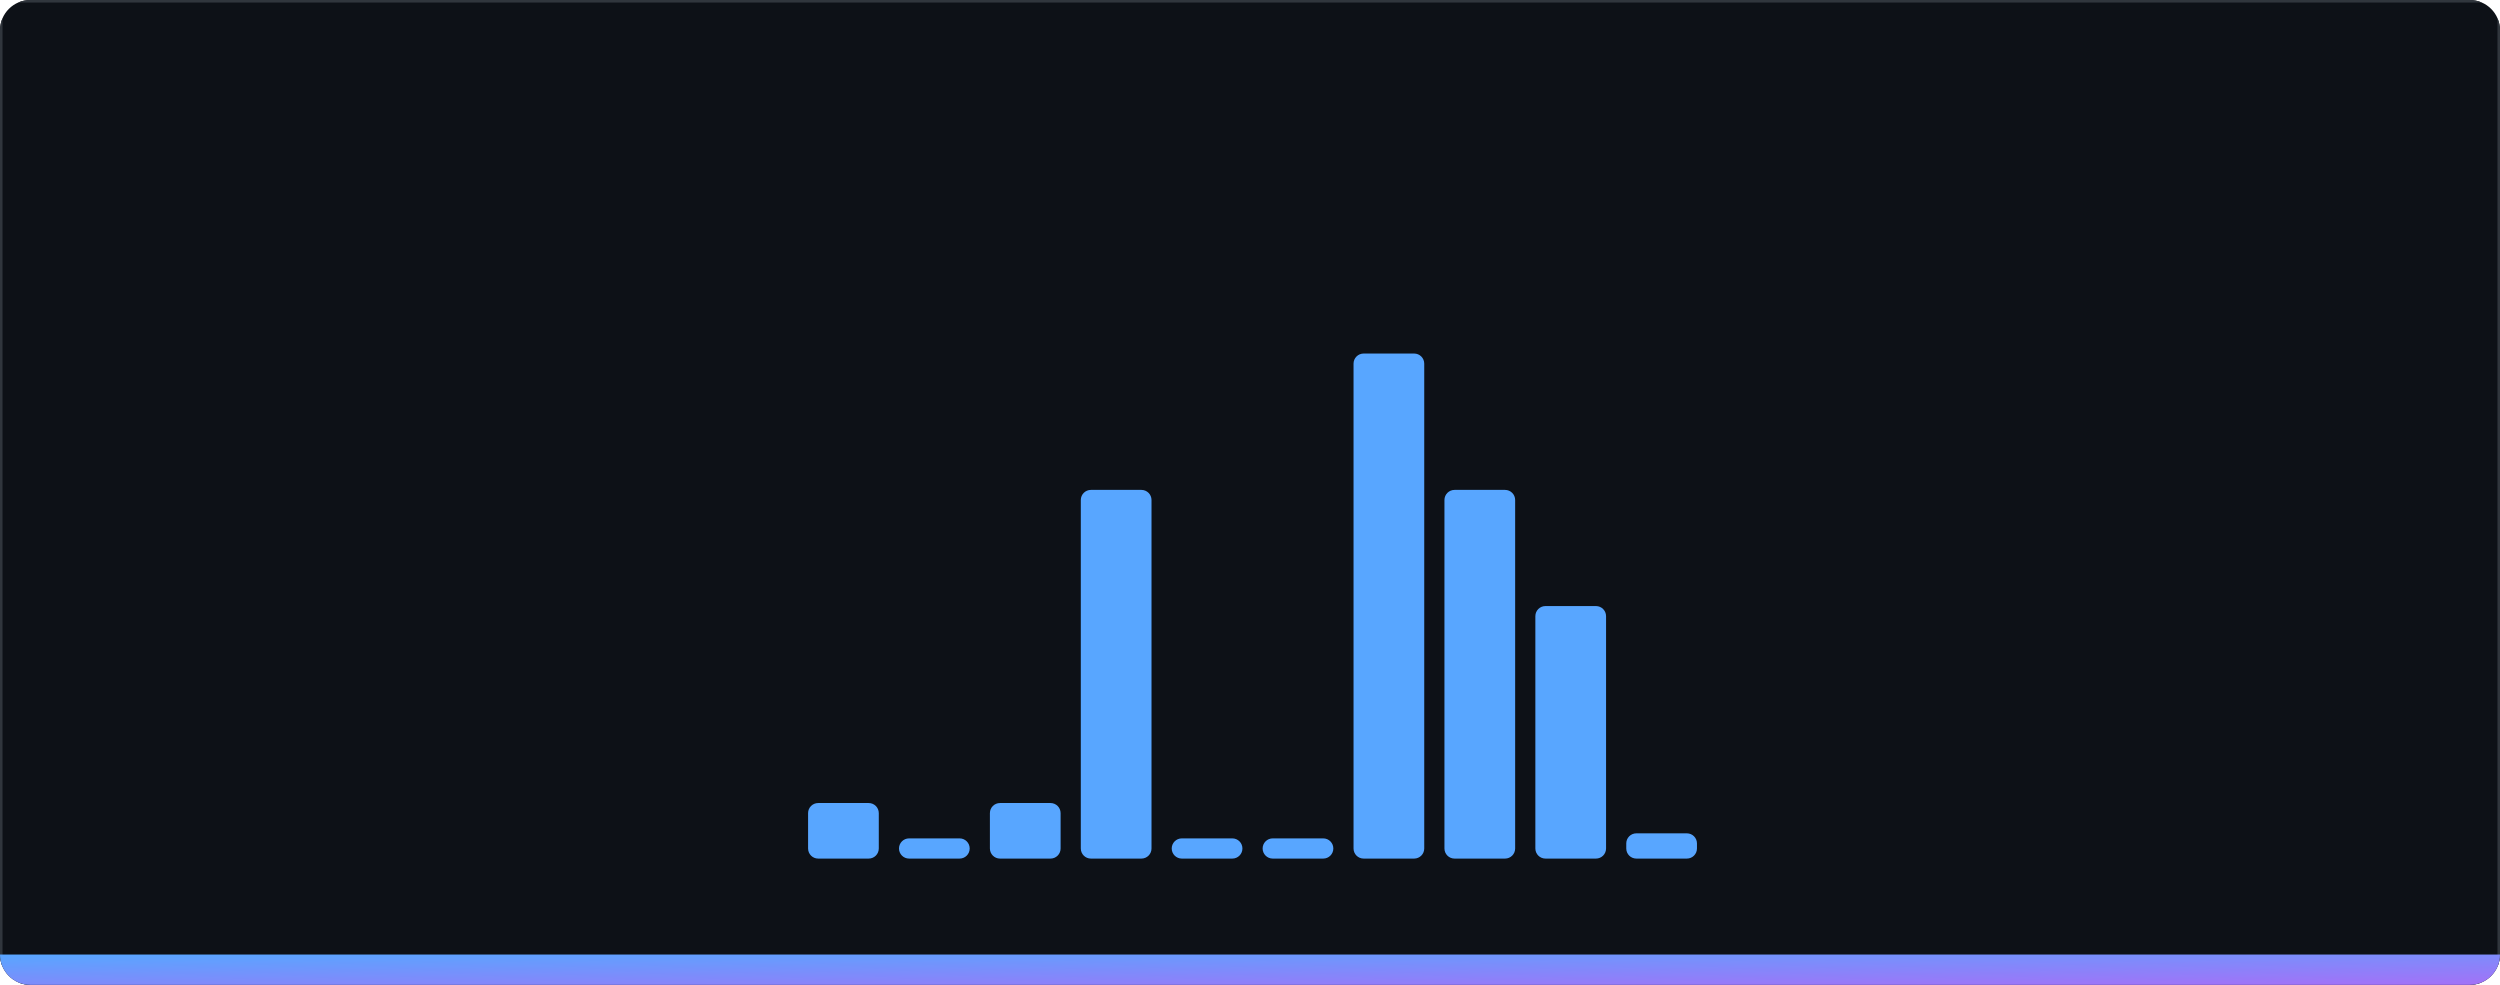
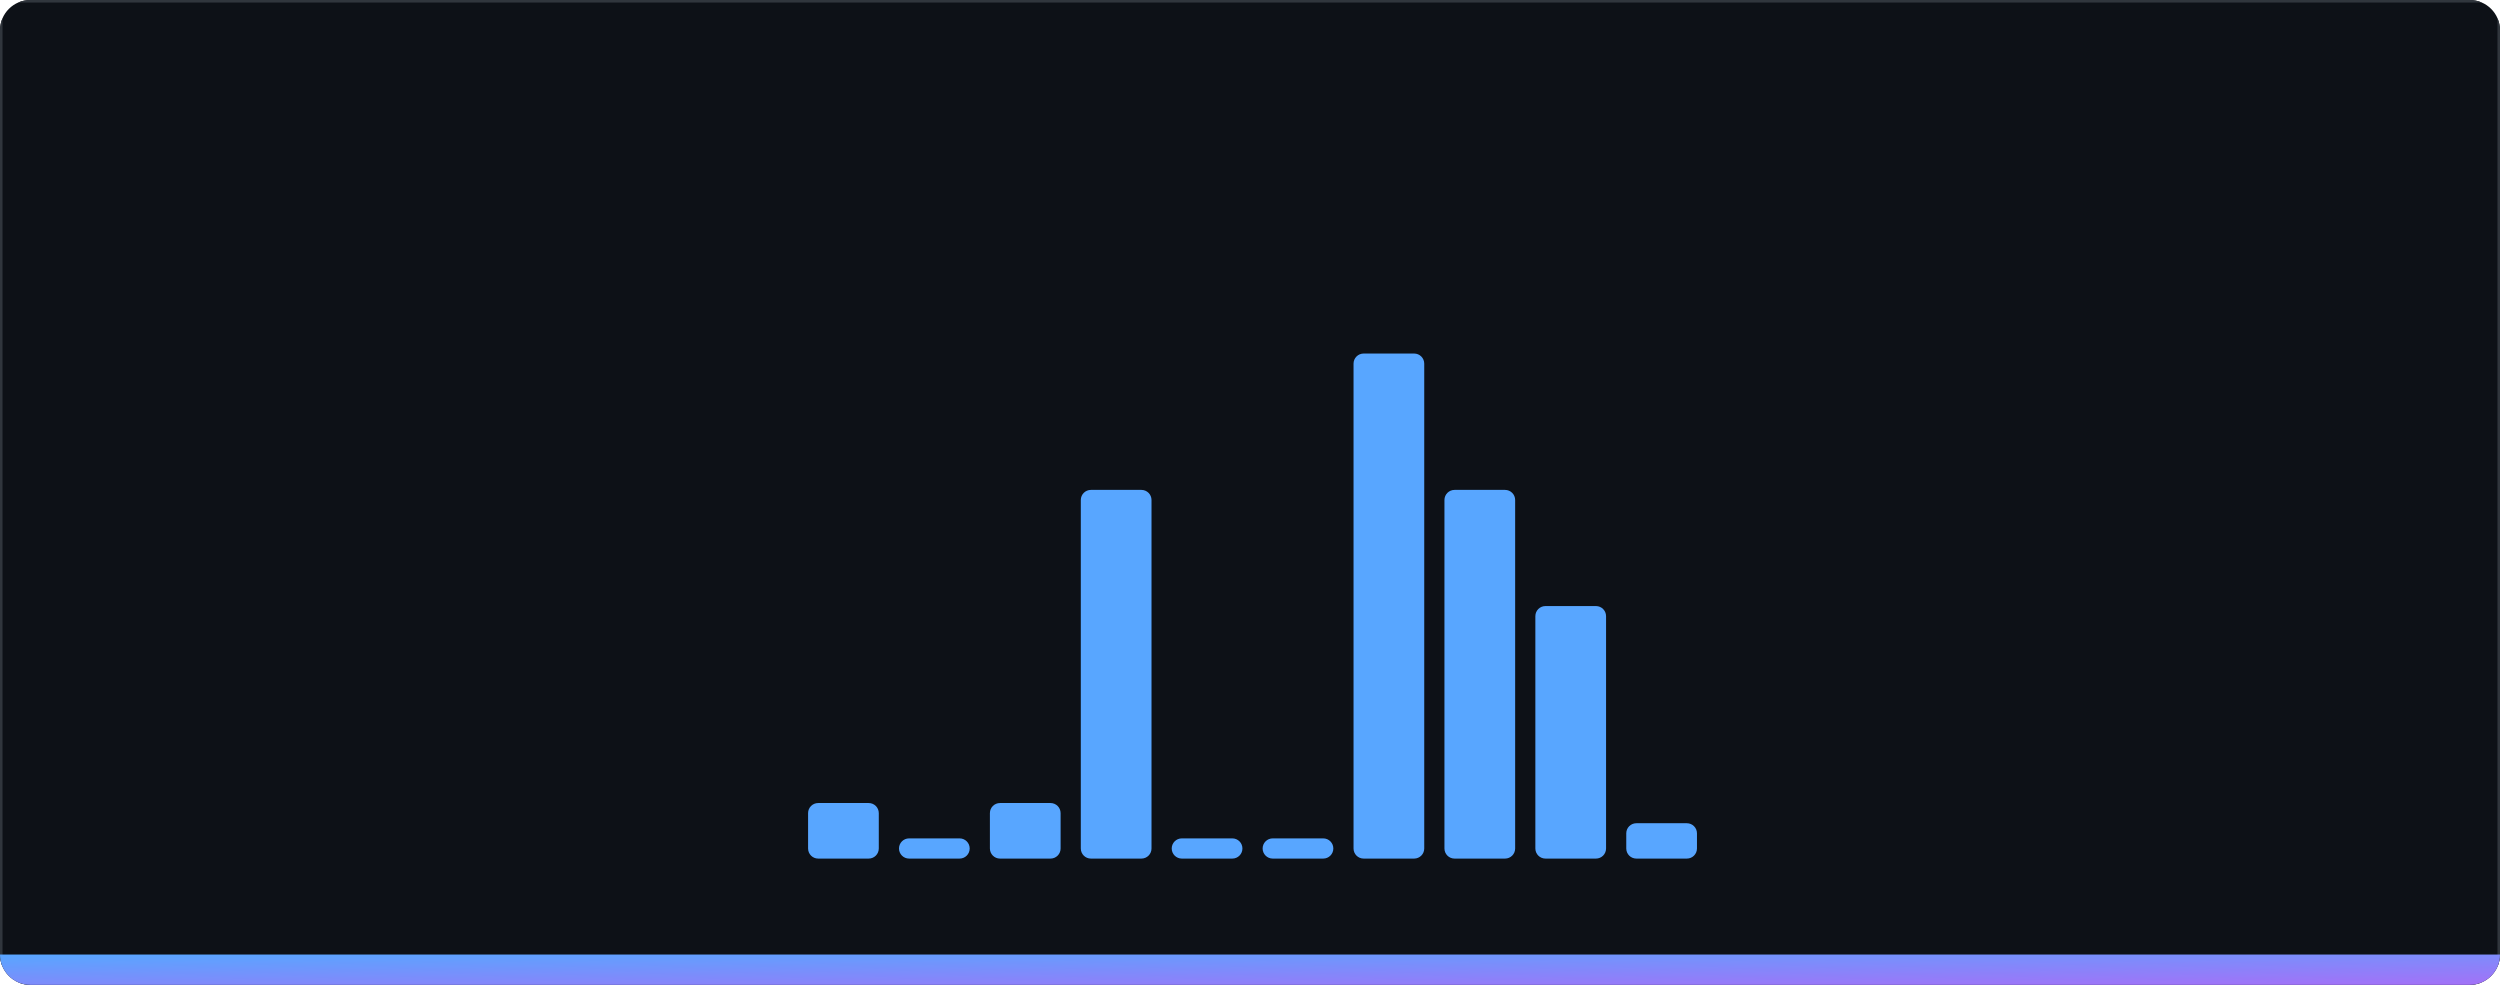
<svg xmlns="http://www.w3.org/2000/svg" width="495" height="195" viewBox="0 0 495 195">
  <defs>
    <linearGradient id="battery-gradient" x1="0%" y1="100%" x2="0%" y2="0%">
      <stop offset="0%" style="stop-color:#58a6ff;stop-opacity:1" />
      <stop offset="100%" style="stop-color:#a371f7;stop-opacity:1" />
    </linearGradient>
    <linearGradient id="glow-gradient" x1="0%" y1="100%" x2="0%" y2="0%">
      <stop offset="0%" style="stop-color:#58a6ff;stop-opacity:0.8" />
      <stop offset="100%" style="stop-color:#a371f7;stop-opacity:1" />
    </linearGradient>
    <linearGradient id="bar-gradient" x1="0%" y1="0%" x2="100%" y2="100%">
      <stop offset="0%" style="stop-color:#58a6ff;stop-opacity:1" />
      <stop offset="100%" style="stop-color:#a371f7;stop-opacity:1" />
    </linearGradient>
    <clipPath id="card-rounded">
      <rect x="0" y="0" width="495" height="195" rx="6" ry="6" />
    </clipPath>
    <filter id="glow-filter" x="-50%" y="-50%" width="200%" height="200%">
      <feGaussianBlur stdDeviation="4" result="coloredBlur" />
      <feMerge>
        <feMergeNode in="coloredBlur" />
        <feMergeNode in="coloredBlur" />
        <feMergeNode in="SourceGraphic" />
      </feMerge>
    </filter>
  </defs>
  <style>
  @keyframes fadeInUp {
    from { opacity: 0; transform: translateY(10px); }
    to { opacity: 1; transform: translateY(0); }
  }
  @keyframes pulse {
    0%, 100% { opacity: 1; }
    50% { opacity: 0.7; }
  }
  @keyframes countUp {
    from { opacity: 0; transform: scale(0.5); }
    to { opacity: 1; transform: scale(1); }
  }
  @keyframes fillUp {
    from { transform: scaleY(0); }
    to { transform: scaleY(1); }
  }
  @keyframes glowPulse {
    0%, 100% { filter: url(#glow-filter); opacity: 1; }
    50% { filter: url(#glow-filter) brightness(1.3); opacity: 0.9; }
  }
  @keyframes shimmer {
    0% { opacity: 0.3; }
    50% { opacity: 0.6; }
    100% { opacity: 0.3; }
  }
  .animate-fade { animation: fadeInUp 0.6s ease forwards; opacity: 0; }
  .animate-count { animation: countUp 0.8s ease forwards; opacity: 0; }
  .animate-pulse { animation: pulse 2s ease-in-out infinite; }
  .animate-fill { animation: fillUp 1s ease-out forwards; transform-origin: bottom; }
  .animate-glow { animation: glowPulse 2s ease-in-out infinite; }
  .animate-shimmer { animation: shimmer 2s ease-in-out infinite; }
  .delay-1 { animation-delay: 0.1s; }
  .delay-2 { animation-delay: 0.2s; }
  .delay-3 { animation-delay: 0.3s; }
  .delay-4 { animation-delay: 0.4s; }
  .delay-5 { animation-delay: 0.5s; }
  .delay-6 { animation-delay: 0.6s; }
  .delay-7 { animation-delay: 0.7s; }
  .delay-8 { animation-delay: 0.8s; }
  .delay-9 { animation-delay: 0.9s; }
  .delay-10 { animation-delay: 1.0s; }
</style>
  <rect clip-path="url(#card-rounded)" width="100%" height="100%" fill="#0d1117" stroke="#30363d" stroke-width="1" />
  <rect x="0" y="189" width="495" height="6" fill="url(#bar-gradient)" clip-path="url(#card-rounded)" />
  <g transform="translate(25, 30)">
    <g class="animate-fade delay-1">
      <text font-family="'Segoe UI', Ubuntu, 'Helvetica Neue', Sans-Serif" font-weight="600" font-size="18" fill="#58a6ff">Streak Battery</text>
    </g>
  </g>
  <g transform="translate(40, 60)">
    <g class="animate-fade delay-2">
      <rect x="15" y="-5" width="20" height="8" rx="2" ry="2" fill="#30363d" />
      <rect x="0" y="0" width="50" height="95" rx="5" ry="5" fill="none" stroke="#30363d" stroke-width="2" />
      <rect x="4" y="4" width="42" height="87" rx="3" ry="3" fill="#0d1117" opacity="0.5" />
      <g opacity="0.15" fill="#c9d1d9">
        <rect x="7" y="8" width="36" height="80" rx="2" />
      </g>
      <g class="">
        <rect x="4" y="65" width="42" height="26" rx="3" ry="3" fill="url(#battery-gradient)" class="animate-fill delay-3" />
      </g>
    </g>
  </g>
  <g transform="translate(40, 170)">
    <g class="animate-fade delay-4">
      <text font-family="'Segoe UI', Ubuntu, Sans-Serif" font-weight="600" font-size="11" fill="#8b949e" text-anchor="middle" x="25">31%</text>
    </g>
  </g>
  <g transform="translate(160, 70)">
    <g class="animate-fill delay-1" style="transform-origin: 7px bottom;">
      <rect x="0" y="89" width="14" height="11" rx="2" fill="#58a6ff" />
    </g>
    <text x="7" y="84" font-family="'Segoe UI', Ubuntu, Sans-Serif" font-size="9" fill="#c9d1d9" text-anchor="middle" class="animate-fade delay-1">14</text>
    <g class="animate-fill delay-2" style="transform-origin: 25px bottom;">
      <rect x="18" y="96" width="14" height="4" rx="2" fill="#58a6ff" />
    </g>
    <g class="animate-fill delay-3" style="transform-origin: 43px bottom;">
      <rect x="36" y="89" width="14" height="11" rx="2" fill="#58a6ff" />
    </g>
    <text x="43" y="84" font-family="'Segoe UI', Ubuntu, Sans-Serif" font-size="9" fill="#c9d1d9" text-anchor="middle" class="animate-fade delay-3">14</text>
    <g class="animate-fill delay-4" style="transform-origin: 61px bottom;">
      <rect x="54" y="27" width="14" height="73" rx="2" fill="#58a6ff" />
    </g>
    <text x="61" y="22" font-family="'Segoe UI', Ubuntu, Sans-Serif" font-size="9" fill="#c9d1d9" text-anchor="middle" class="animate-fade delay-4">87</text>
    <g class="animate-fill delay-5" style="transform-origin: 79px bottom;">
      <rect x="72" y="96" width="14" height="4" rx="2" fill="#58a6ff" />
    </g>
    <g class="animate-fill delay-6" style="transform-origin: 97px bottom;">
      <rect x="90" y="96" width="14" height="4" rx="2" fill="#58a6ff" />
    </g>
    <text x="97" y="91" font-family="'Segoe UI', Ubuntu, Sans-Serif" font-size="9" fill="#c9d1d9" text-anchor="middle" class="animate-fade delay-6">1</text>
    <g class="animate-fill delay-7" style="transform-origin: 115px bottom;">
      <rect x="108" y="0" width="14" height="100" rx="2" fill="#58a6ff" />
    </g>
    <text x="115" y="-5" font-family="'Segoe UI', Ubuntu, Sans-Serif" font-size="9" fill="#c9d1d9" text-anchor="middle" class="animate-fade delay-7">119</text>
    <g class="animate-fill delay-8" style="transform-origin: 133px bottom;">
      <rect x="126" y="27" width="14" height="73" rx="2" fill="#58a6ff" />
    </g>
    <text x="133" y="22" font-family="'Segoe UI', Ubuntu, Sans-Serif" font-size="9" fill="#c9d1d9" text-anchor="middle" class="animate-fade delay-8">88</text>
    <g class="animate-fill delay-9" style="transform-origin: 151px bottom;">
      <rect x="144" y="50" width="14" height="50" rx="2" fill="#58a6ff" />
    </g>
    <text x="151" y="45" font-family="'Segoe UI', Ubuntu, Sans-Serif" font-size="9" fill="#c9d1d9" text-anchor="middle" class="animate-fade delay-9">60</text>
    <g class="animate-fill delay-10" style="transform-origin: 169px bottom;">
-       <rect x="162" y="95" width="14" height="5" rx="2" fill="#58a6ff" />
+       <rect x="162" y="93" width="14" height="7" rx="2" fill="#58a6ff" />
    </g>
-     <text x="169" y="90" font-family="'Segoe UI', Ubuntu, Sans-Serif" font-size="9" fill="#c9d1d9" text-anchor="middle" class="animate-fade delay-10">6</text>
+     <text x="169" y="88" font-family="'Segoe UI', Ubuntu, Sans-Serif" font-size="9" fill="#c9d1d9" text-anchor="middle" class="animate-fade delay-10">9</text>
  </g>
  <g transform="translate(380, 55)">
    <g class="animate-count delay-5">
      <text font-family="'Segoe UI', Ubuntu, Sans-Serif" font-weight="700" font-size="42" fill="#58a6ff">5</text>
      <text y="25" font-family="'Segoe UI', Ubuntu, Sans-Serif" font-size="12" fill="#c9d1d9">Current Streak</text>
      <text y="42" font-family="'Segoe UI', Ubuntu, Sans-Serif" font-size="10" fill="#8b949e">Feb 08 - Feb 12, 2026</text>
    </g>
  </g>
  <g transform="translate(380, 140)">
    <g class="animate-count delay-6">
      <text font-family="'Segoe UI', Ubuntu, Sans-Serif" font-weight="700" font-size="42" fill="#58a6ff">16</text>
      <svg class="" x="60" y="-20" width="18" height="18" viewBox="0 0 16 16" fill="#58a6ff">
        <path d="M8 .25a.75.75 0 01.673.418l1.882 3.815 4.21.612a.75.75 0 01.416 1.279l-3.046 2.97.719 4.192a.75.75 0 01-1.088.791L8 12.347l-3.766 1.98a.75.75 0 01-1.088-.79l.72-4.194L.818 6.374a.75.75 0 01.416-1.28l4.21-.611L7.327.668A.75.75 0 018 .25z" />
      </svg>
      <text y="18" font-family="'Segoe UI', Ubuntu, Sans-Serif" font-size="12" fill="#c9d1d9">Longest Streak</text>
      <text y="32" font-family="'Segoe UI', Ubuntu, Sans-Serif" font-size="10" fill="#8b949e">Sep 04 - Sep 19, 2025</text>
    </g>
  </g>
</svg>
